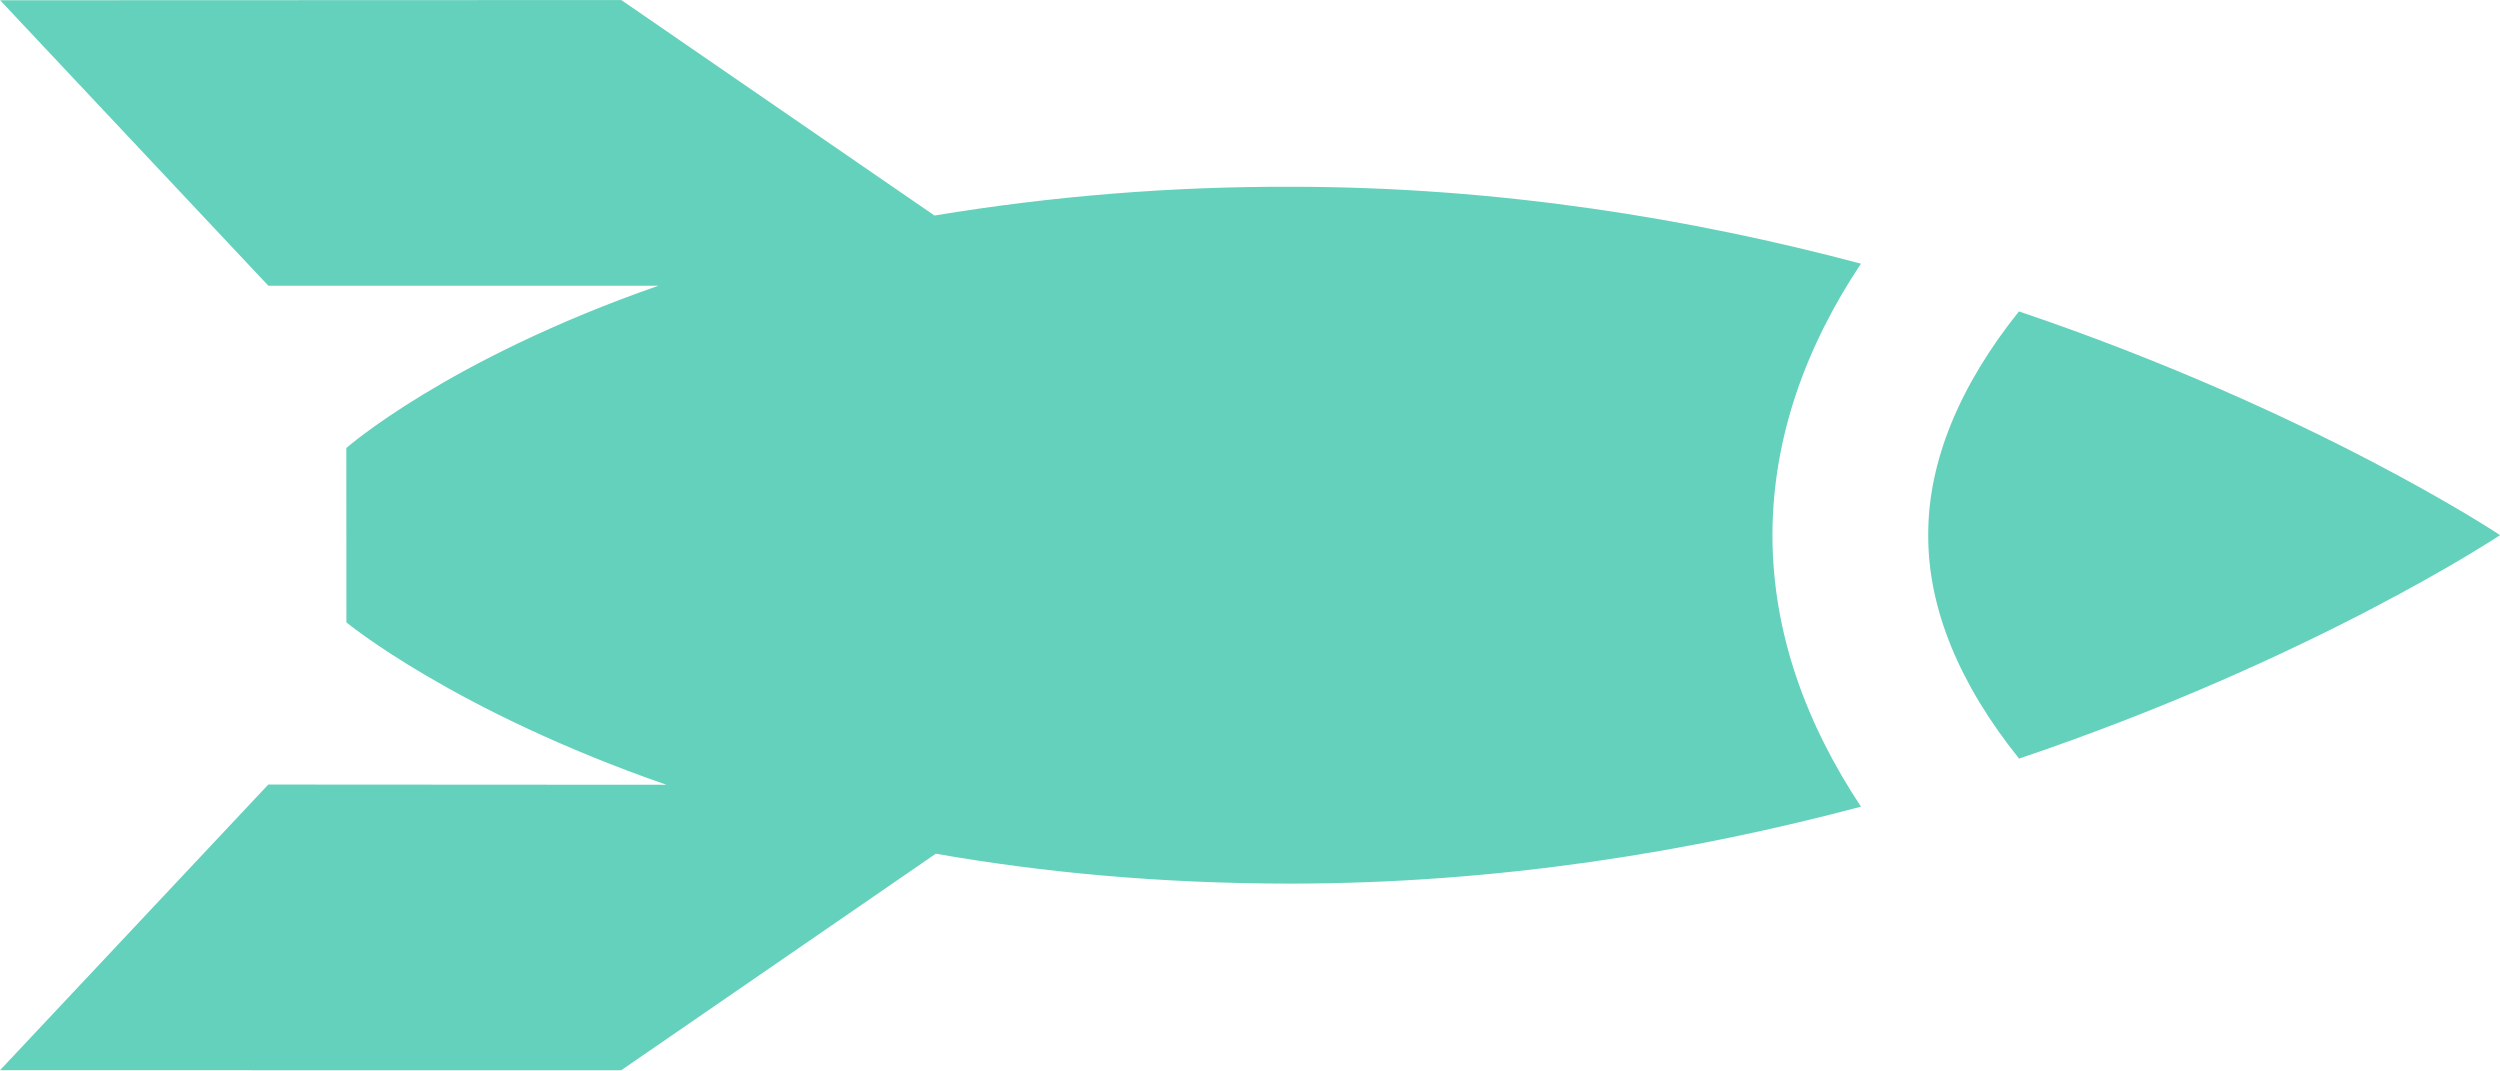
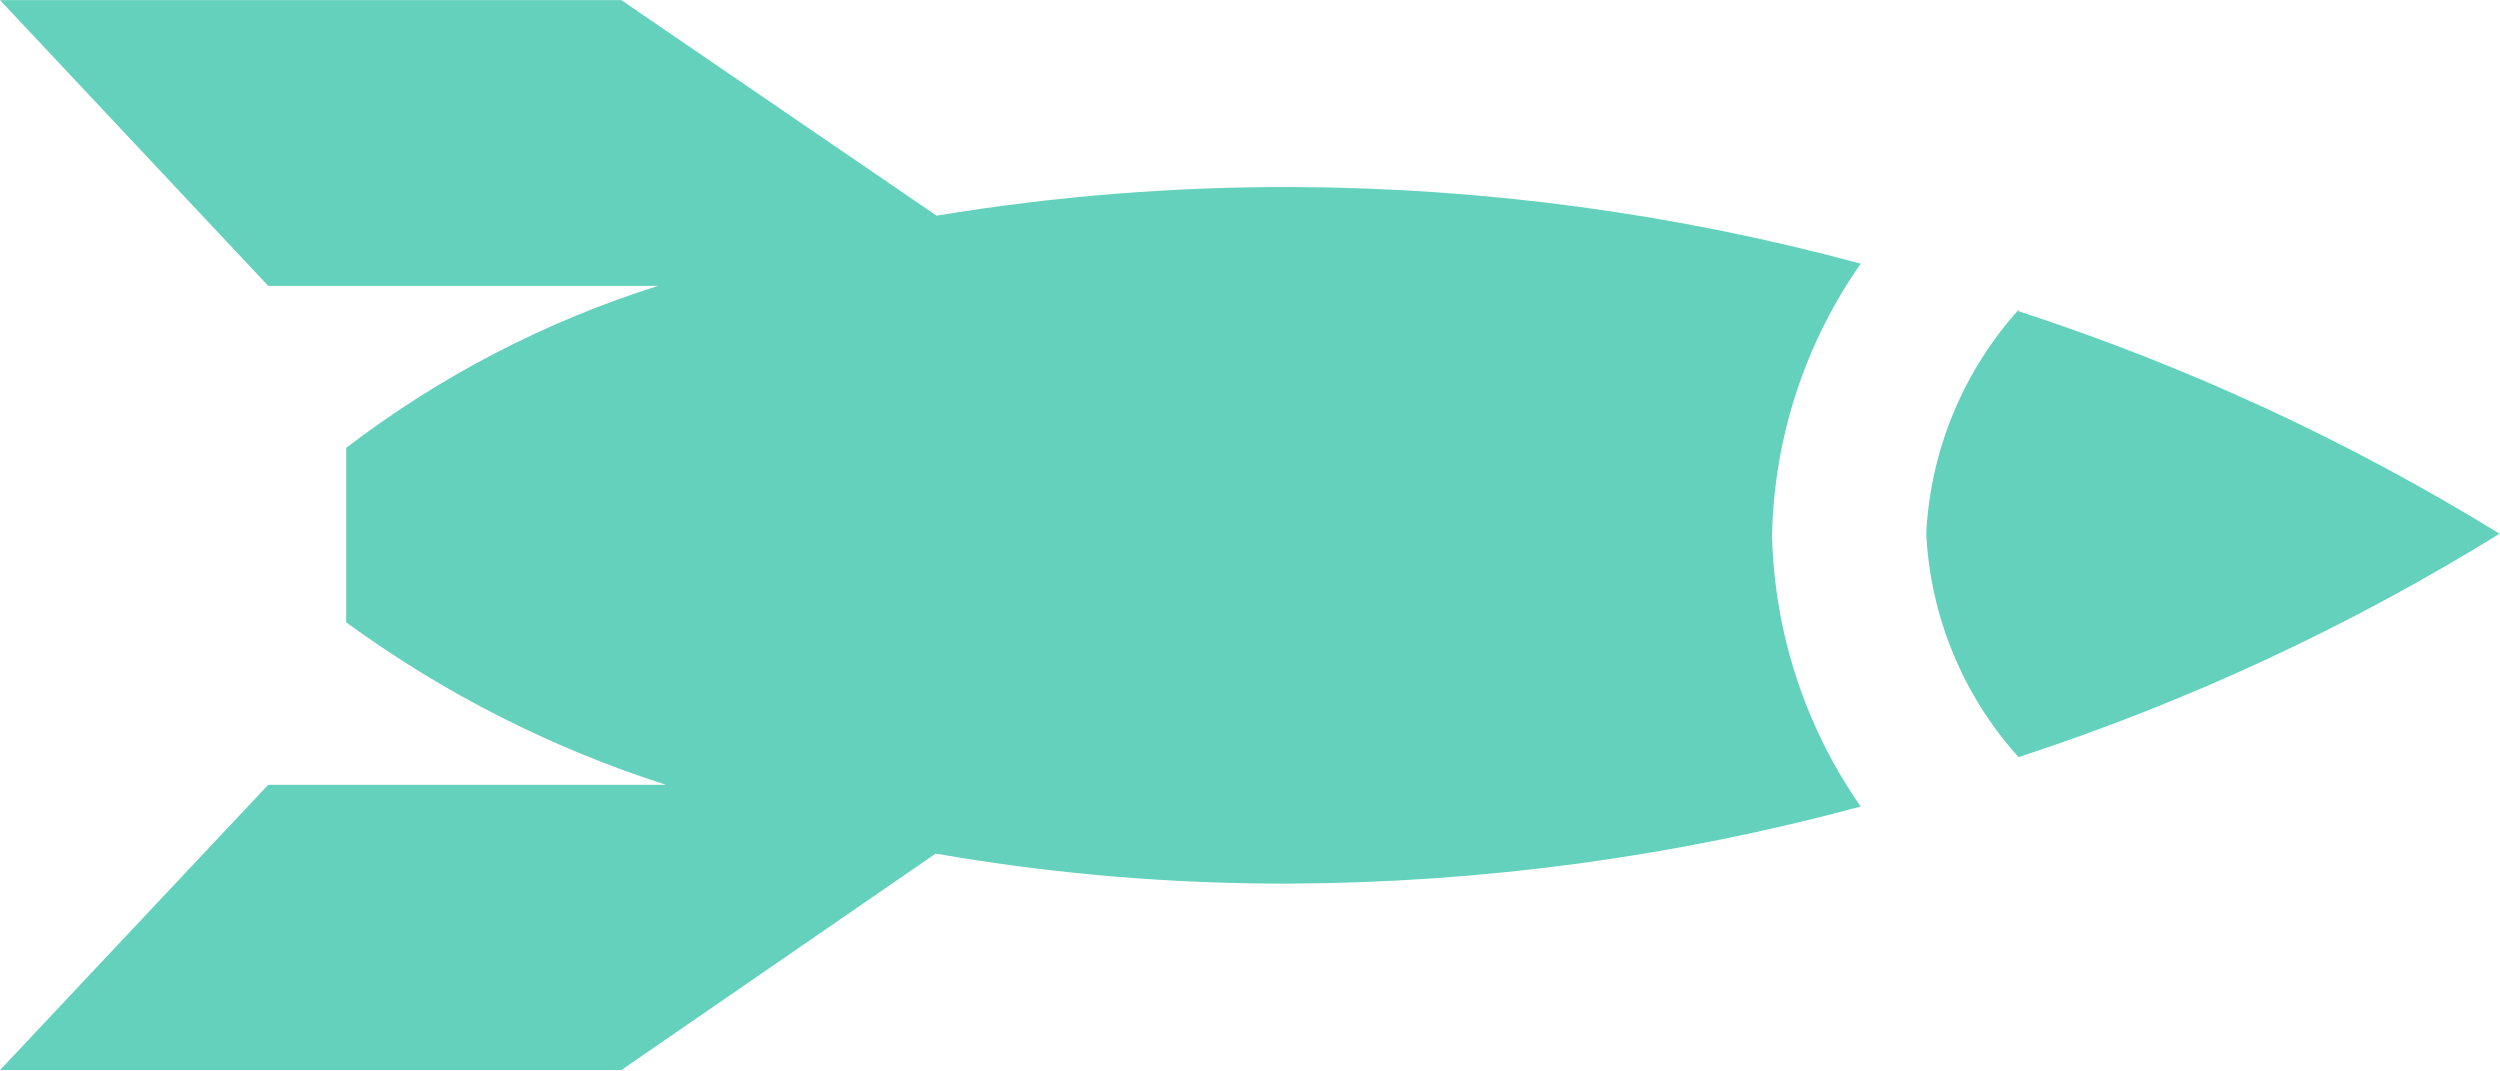
- <svg xmlns="http://www.w3.org/2000/svg" width="54.156" height="23.183" viewBox="612.532 500.386 54.156 23.183">
-   <path fill="#63d1bb" d="M652.844 506.098c-3.647-.971-7.839-1.667-12.359-1.666a46.394 46.394 0 0 0-7.71.623l-6.784-4.668-13.456.005 5.811 6.184h8.447c-4.58 1.598-6.759 3.515-6.759 3.515l.002 3.777s2.313 1.912 6.931 3.518l-8.623-.005-5.811 6.188 13.455.002 6.816-4.692c2.261.398 4.822.647 7.681.648 4.522-.001 8.712-.697 12.36-1.667-1.176-1.775-1.915-3.743-1.918-5.877.003-2.141.738-4.112 1.917-5.885zm3.423 1.034c-1.284 1.605-1.969 3.25-1.965 4.84-.007 1.597.677 3.238 1.968 4.847 6.399-2.162 10.419-4.841 10.419-4.841s-4.019-2.68-10.422-4.846z" />
+ <svg xmlns="http://www.w3.org/2000/svg" width="54.156" height="23.183" viewBox="0 0 54.16 23.18">
+   <path fill="#63d1bb" class="cls-1" d="M40.31,5.71A47.8,47.8,0,0,0,28,4.05a46.35,46.35,0,0,0-7.71.62L13.46,0H0L5.81,6.19h8.45A22,22,0,0,0,7.5,9.7v3.78A24.33,24.33,0,0,0,14.43,17H5.81L0,23.18H13.46l6.81-4.69a44,44,0,0,0,7.68.65,48.22,48.22,0,0,0,12.36-1.67,10.7,10.7,0,0,1-1.92-5.87,10.63,10.63,0,0,1,1.92-5.89Zm3.42,1a7.83,7.83,0,0,0-2,4.84,7.8,7.8,0,0,0,2,4.85,48.43,48.43,0,0,0,10.42-4.84A48.66,48.66,0,0,0,43.73,6.74Z" />
</svg>
